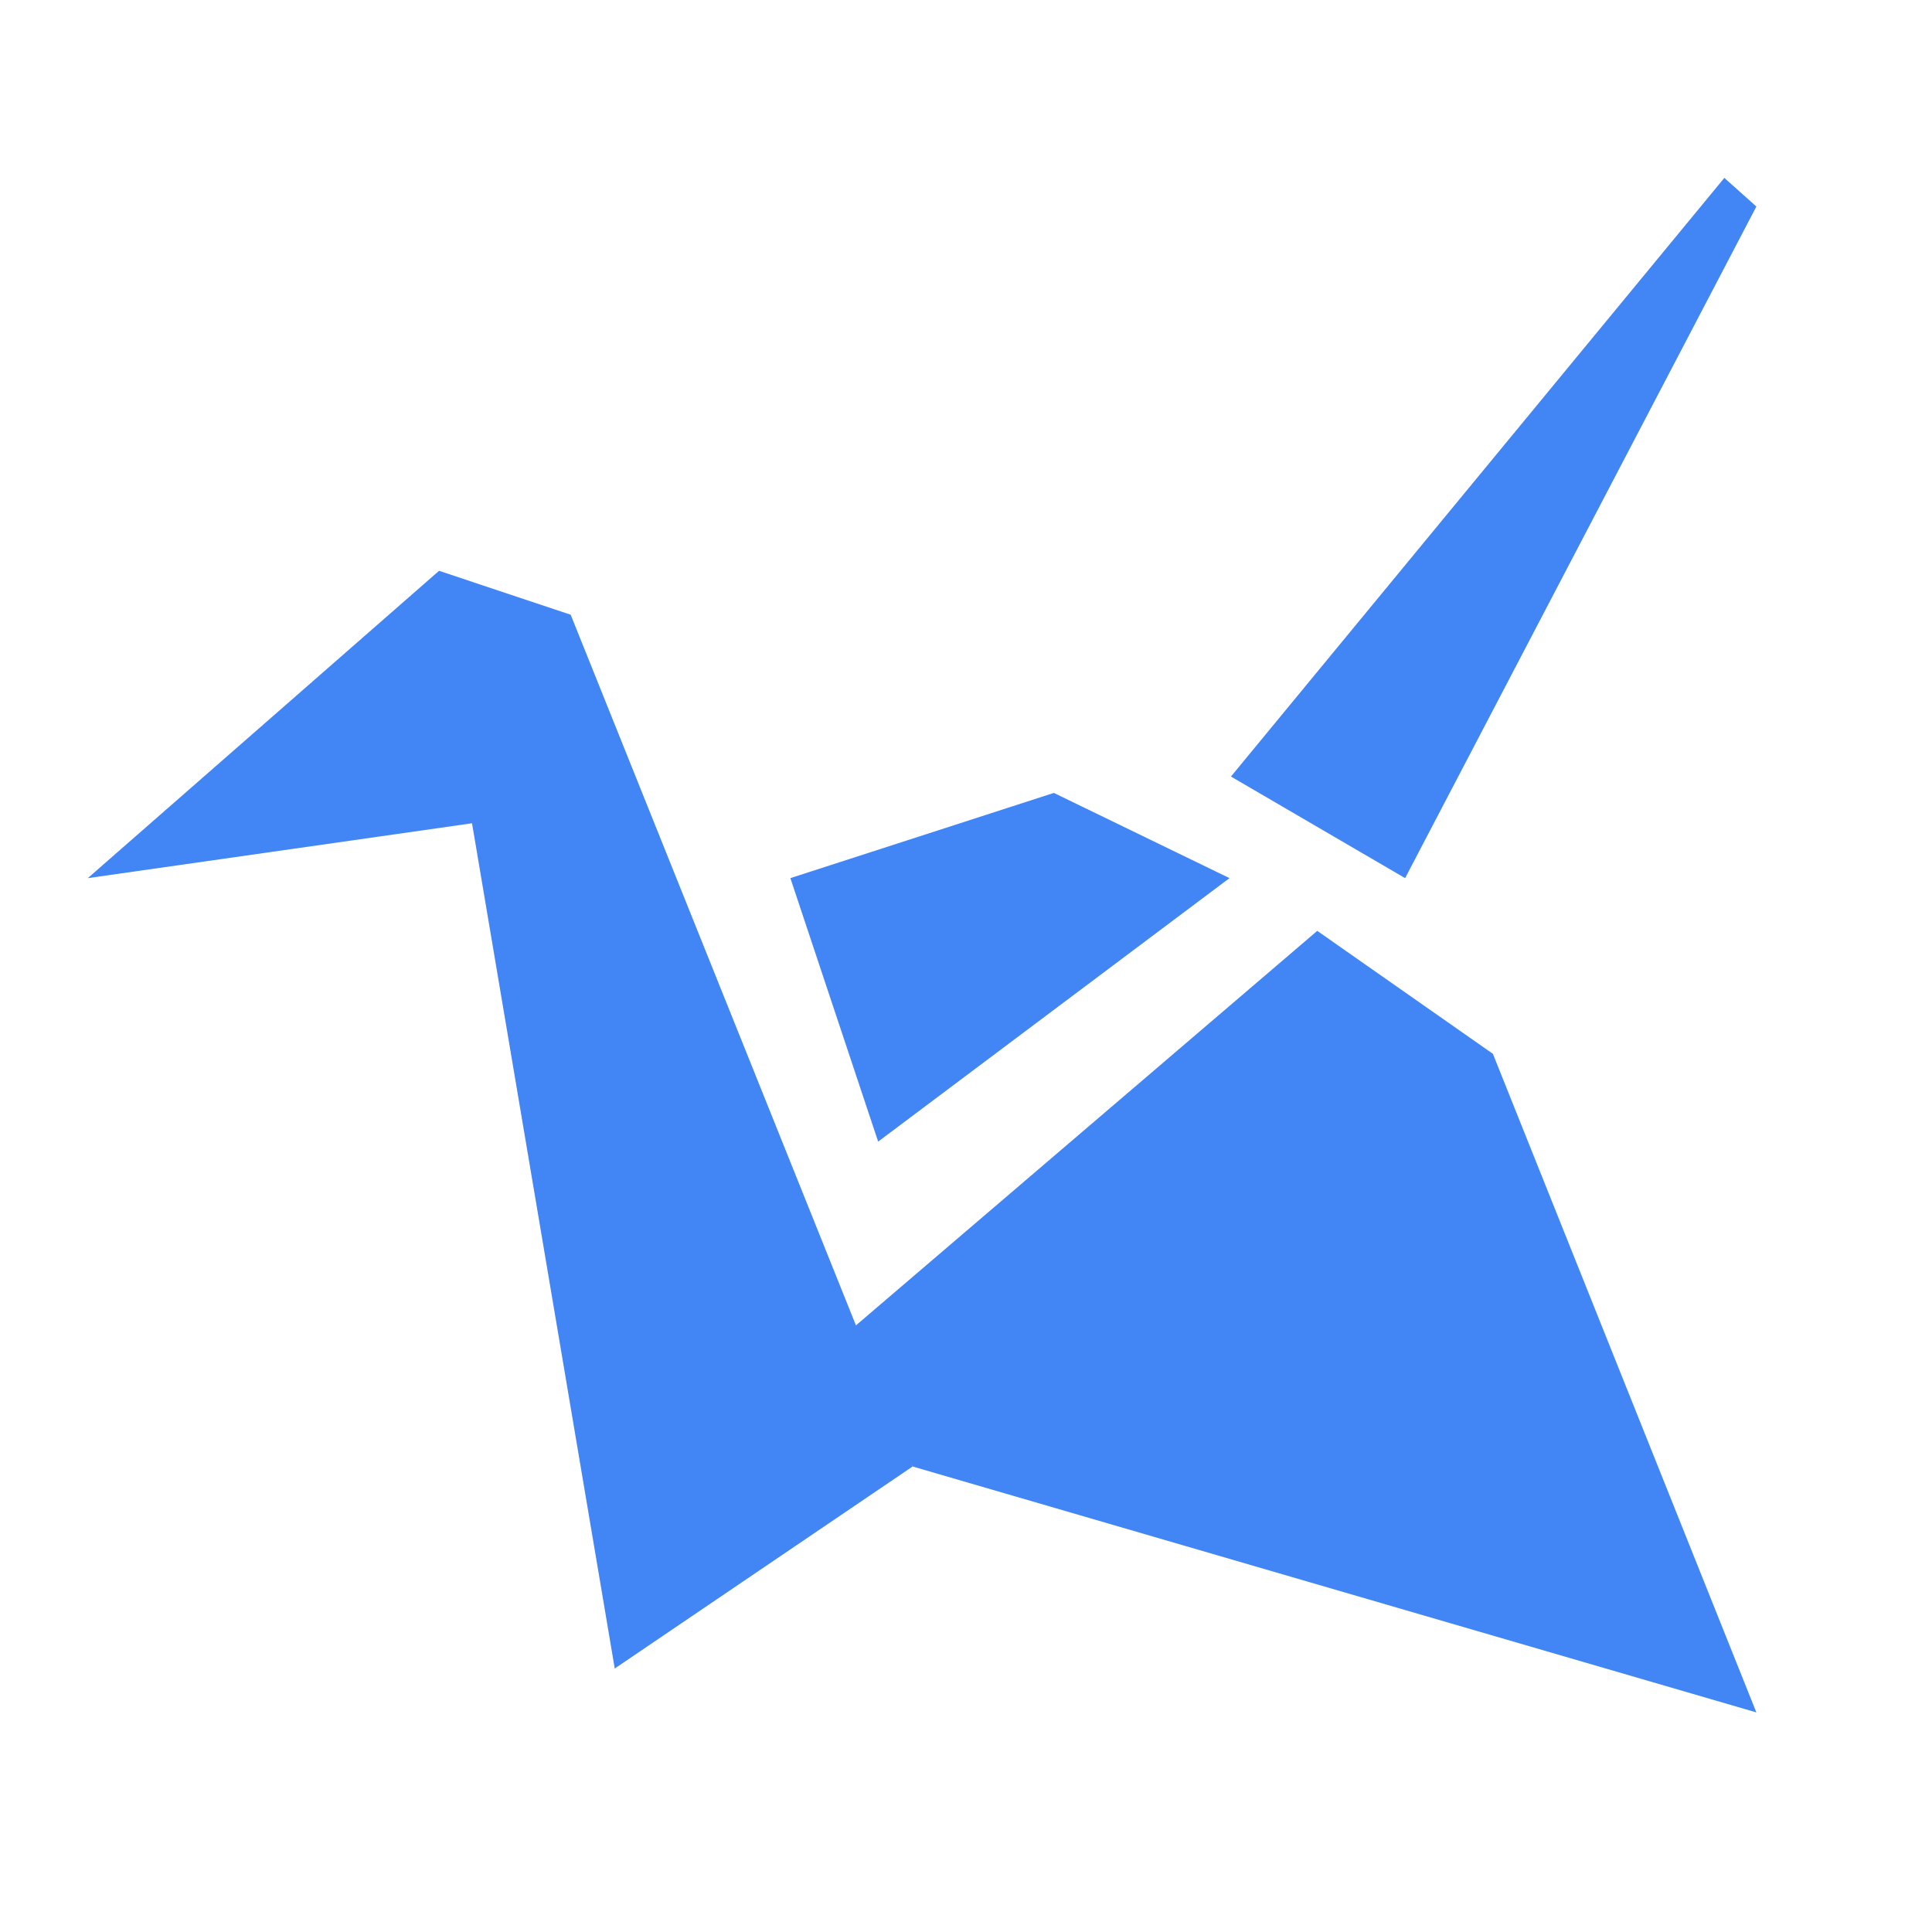
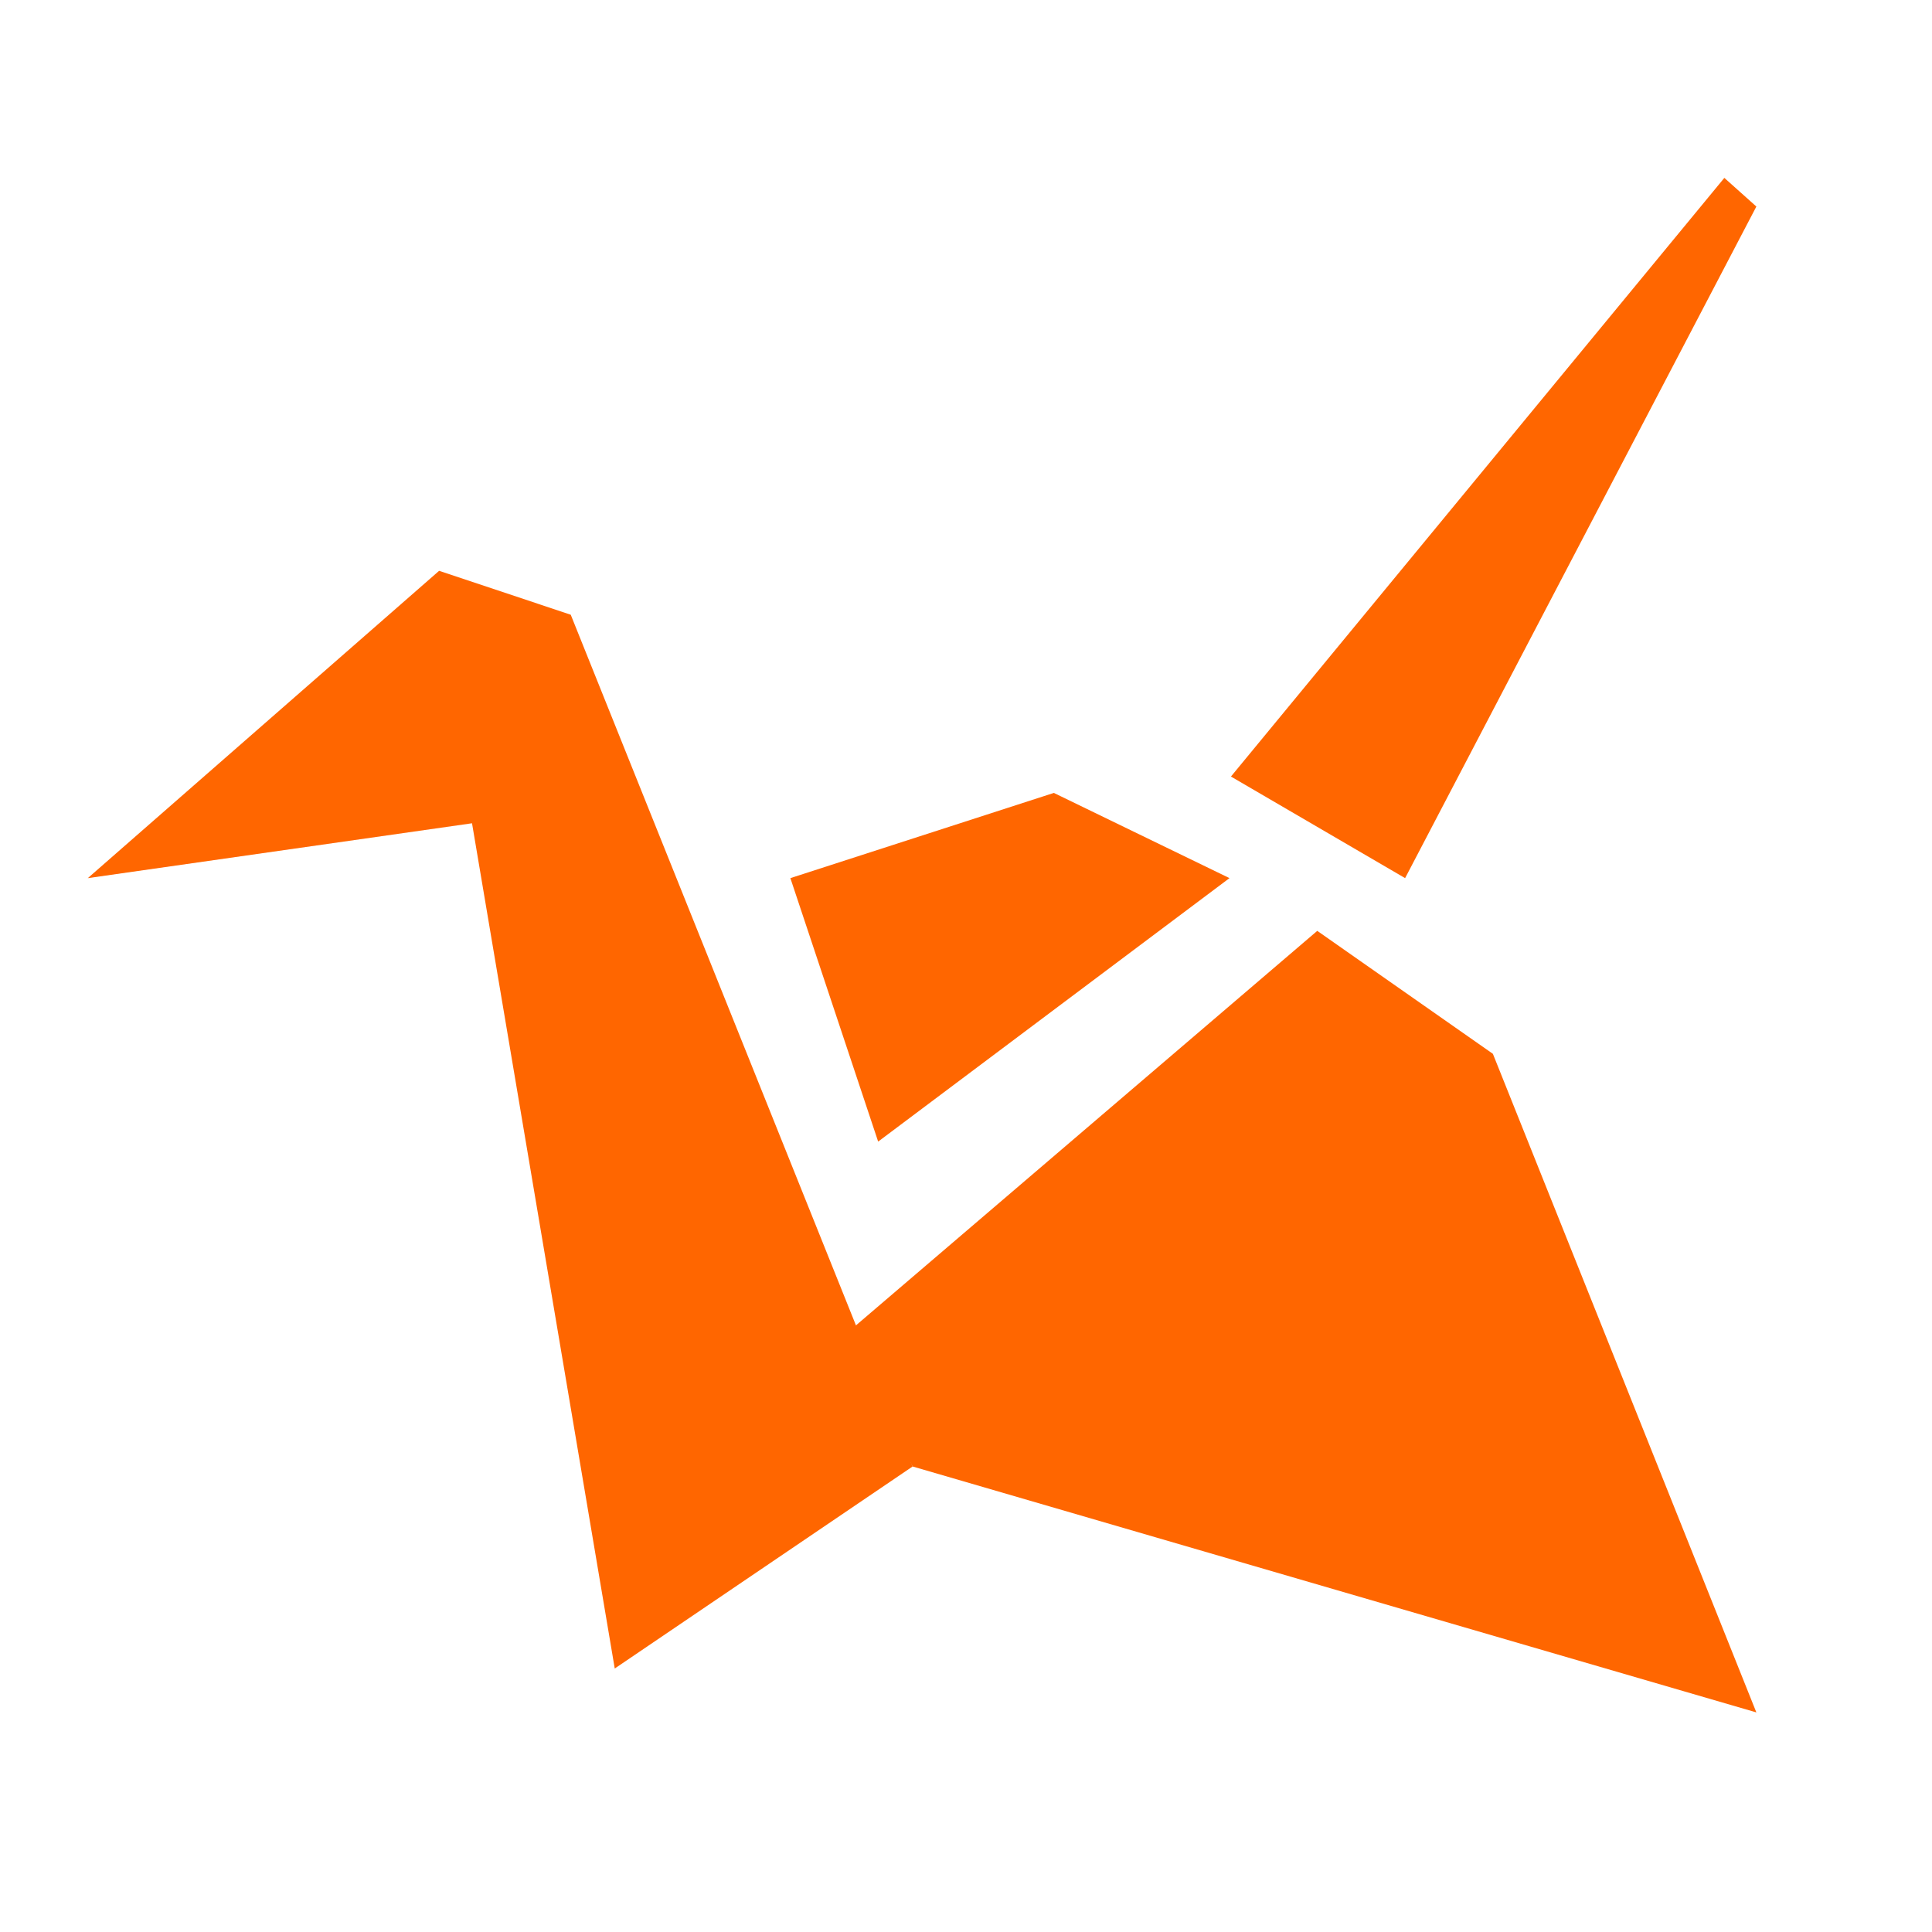
- <svg xmlns="http://www.w3.org/2000/svg" width="22" height="22" x="0" y="0" version="1.1" xml:space="preserve">
-   <defs>
+ <svg xmlns="http://www.w3.org/2000/svg" width="22" height="22" x="0" y="0" version="1.1" xml:space="preserve" id="svg15">
+   <defs id="defs3">
    <style id="current-color-scheme" type="text/css">
   .ColorScheme-Text { color:#dfdfdf; } .ColorScheme-Highlight { color:#4285f4; }
  </style>
  </defs>
-   <g transform="matrix(.83643 0 0 .83643 .96286 1.2762)">
-     <path style="fill:currentColor" class="ColorScheme-Highlight" d="m22.76 1.286-4.782 9.143-2.371-1.383 6.717-8.15z" />
-     <path style="fill:currentColor" class="ColorScheme-Highlight" d="m11.273 19.037-4.055 2.75-1.943-11.507-5.231 0.747 4.782-4.184 1.792 0.598z" transform="translate(0 -.59778)" />
-     <path style="fill:currentColor" class="ColorScheme-Highlight" d="m19.173 12.821-2.391-1.674-6.423 5.493 0.914 1.799 11.487 3.348" />
-     <path style="fill:currentColor" class="ColorScheme-Highlight" d="m10.804 14.016-1.195-3.587 3.587-1.16 2.391 1.16z" />
+   <g transform="matrix(0.83643,0,0,0.83643,0.96286,1.2762)" id="g13" style="fill:#ff6600">
+     <path style="color:#4285f4;fill:#ff6600" class="ColorScheme-Highlight" d="M 22.76,1.286 17.978,10.429 15.607,9.046 22.324,0.896 Z" id="path5" />
+     <path style="color:#4285f4;fill:#ff6600" class="ColorScheme-Highlight" d="M 11.273,19.037 7.218,21.787 5.275,10.28 0.044,11.027 4.827,6.843 6.619,7.441 Z" transform="translate(0,-0.59778)" id="path7" />
+     <path style="color:#4285f4;fill:#ff6600" class="ColorScheme-Highlight" d="m 19.173,12.821 -2.391,-1.674 -6.423,5.493 0.914,1.799 11.487,3.348" id="path9" />
+     <path style="color:#4285f4;fill:#ff6600" class="ColorScheme-Highlight" d="M 10.804,14.016 9.609,10.429 13.196,9.269 15.587,10.429 Z" id="path11" />
  </g>
</svg>
